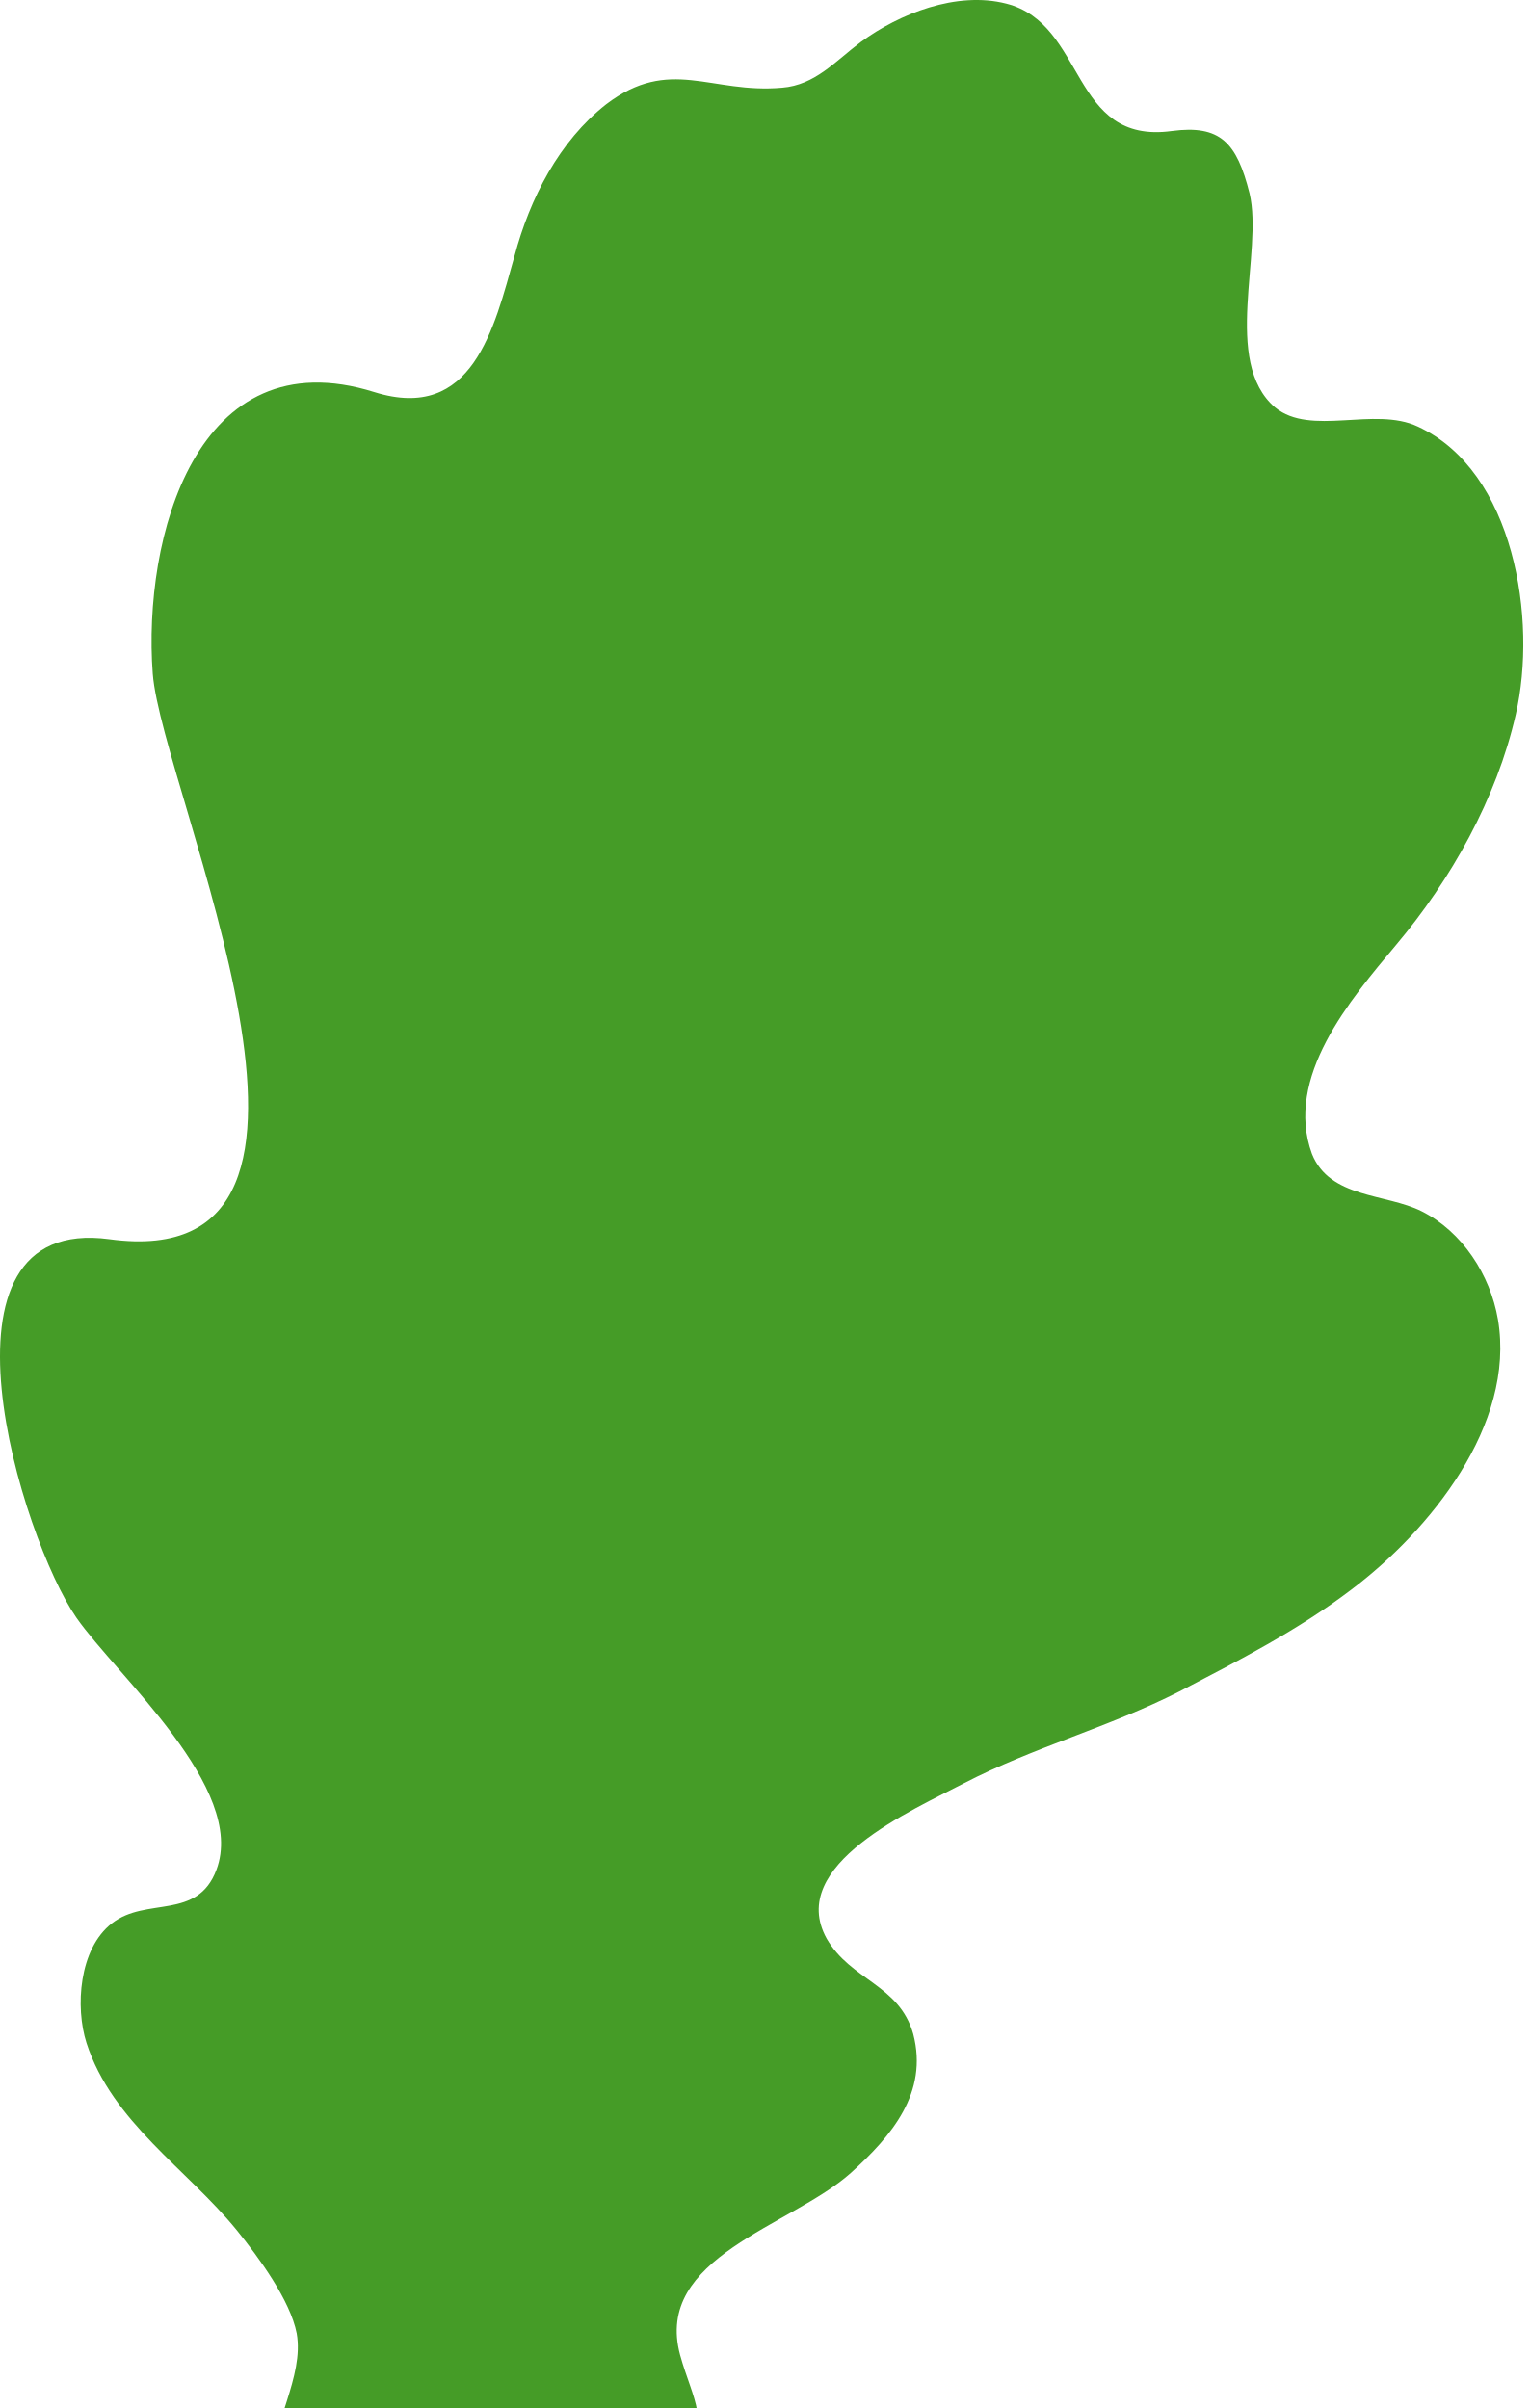
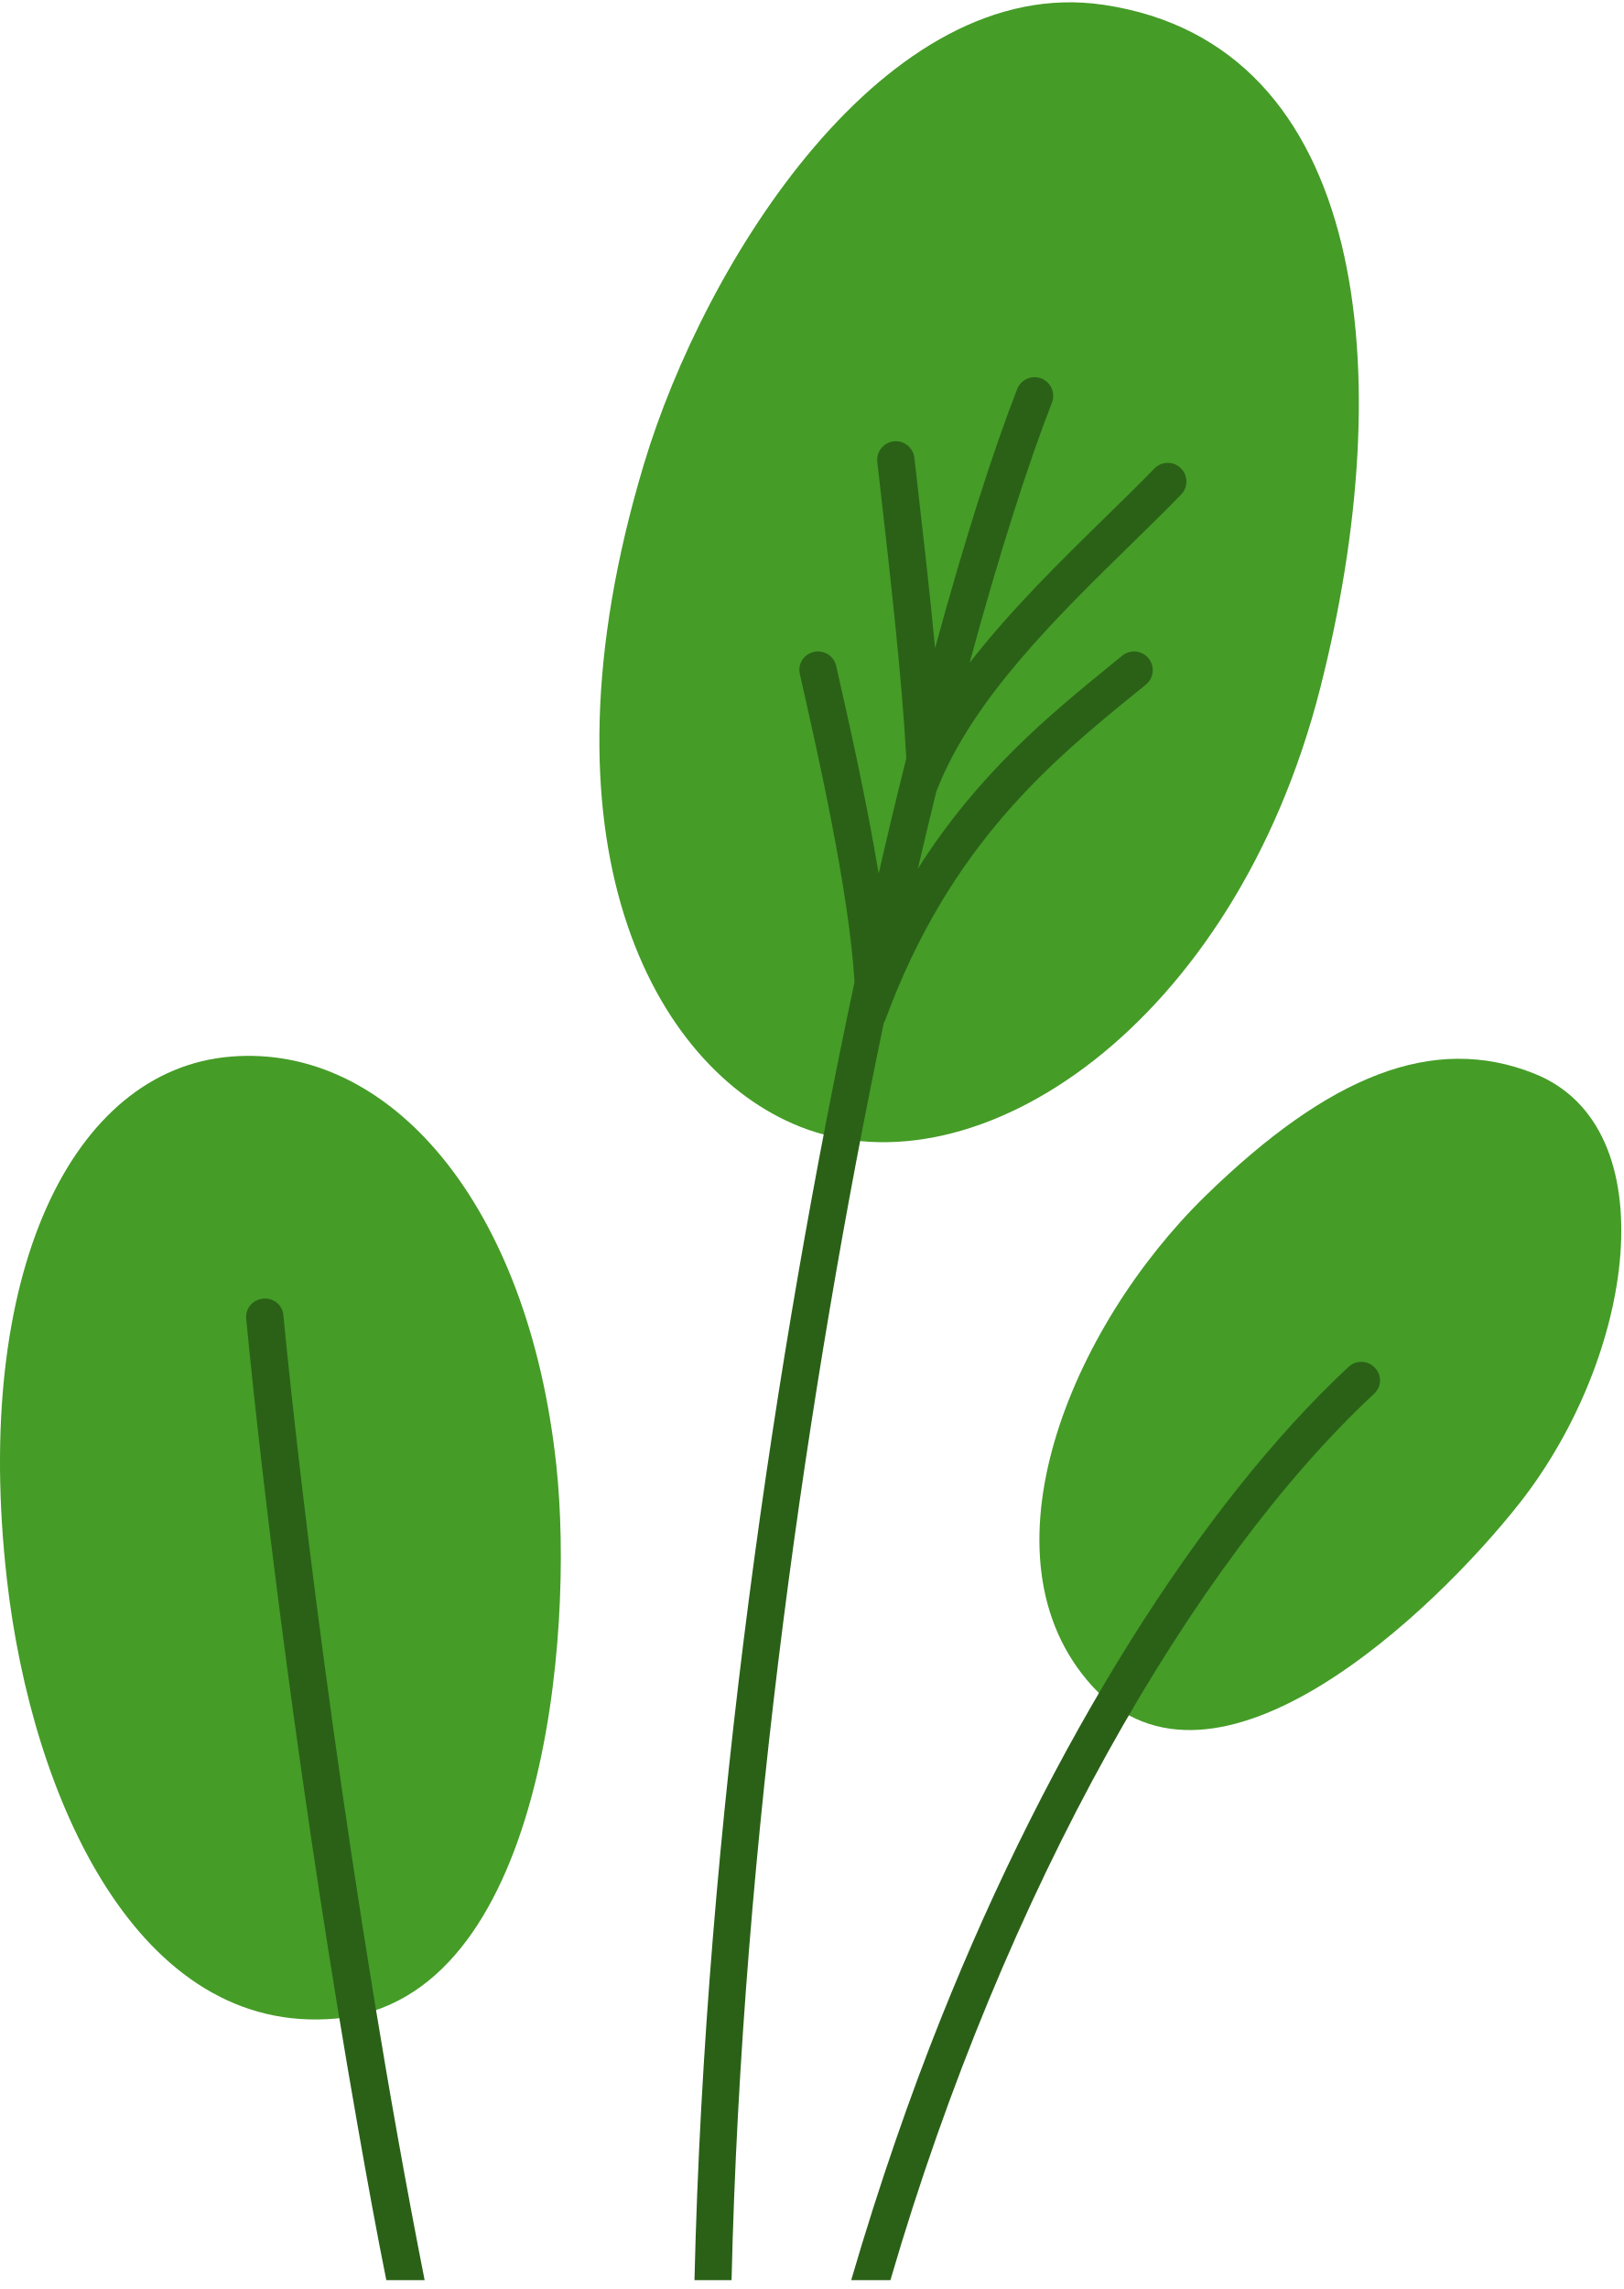
- <svg xmlns="http://www.w3.org/2000/svg" width="47" height="74" viewBox="0 0 47 74" fill="none">
-   <path d="M18.586 79.107C19.212 77.815 20.191 76.954 20.974 75.779C21.874 74.409 21.287 73.783 20.895 72.374C20.073 69.36 24.3 68.42 26.139 66.776C27.392 65.641 28.527 64.31 28.057 62.509C27.627 60.982 26.139 60.865 25.396 59.573C24.143 57.303 28.057 55.62 29.622 54.797C31.736 53.701 34.084 53.075 36.236 51.979C38.036 51.039 39.876 50.1 41.52 48.847C43.907 47.047 46.568 43.797 46.02 40.548C45.785 39.178 44.924 37.847 43.672 37.221C42.576 36.673 40.854 36.83 40.306 35.459C39.445 33.111 41.48 30.723 42.889 29.04C44.572 27.043 45.981 24.538 46.568 21.954C47.233 19.057 46.529 14.477 43.555 13.107C42.224 12.481 40.267 13.421 39.172 12.52C37.528 11.111 38.819 7.744 38.389 5.944C37.997 4.378 37.489 3.83 36.002 4.026C32.871 4.456 33.379 0.737 30.914 0.111C29.388 -0.281 27.627 0.424 26.453 1.285C25.67 1.872 25.044 2.616 24.026 2.695C21.834 2.89 20.582 1.716 18.625 3.203C17.177 4.339 16.277 6.1 15.808 7.862C15.181 10.093 14.516 12.99 11.503 12.05C6.024 10.328 4.38 16.552 4.693 20.702C4.967 24.303 11.933 39.257 3.363 38.082C-2.429 37.299 0.662 47.282 2.345 49.709C3.597 51.509 7.589 54.954 6.65 57.459C6.063 59.025 4.498 58.281 3.441 59.103C2.423 59.886 2.306 61.687 2.658 62.783C3.441 65.21 5.75 66.659 7.276 68.538C7.941 69.36 8.92 70.691 9.116 71.708C9.35 73.039 8.333 74.527 8.333 75.897C8.294 77.306 9.155 78.011 9.624 79.185C10.251 80.634 10.133 82.317 10.955 83.687C11.346 84.352 11.698 84.783 12.481 84.9C12.873 84.979 13.225 84.587 13.538 84.626C13.851 84.666 14.007 85.135 14.36 85.174C17.06 85.527 17.686 80.986 18.586 79.107Z" fill="#459C27" />
+ <svg xmlns="http://www.w3.org/2000/svg" width="149" height="210" viewBox="0 0 149 210" fill="none">
+   <path fill-rule="evenodd" clip-rule="evenodd" d="M21.18 96.936C35.738 95.746 48.476 110.393 51.052 134.469C52.721 150.065 49.9 183.471 30.836 185.188C12.683 186.825 2.922 165.018 0.635 144.915C-2.562 116.823 6.621 98.124 21.18 96.936Z" fill="#459C27" />
+   <path fill-rule="evenodd" clip-rule="evenodd" d="M110.624 109.701C121.931 98.682 131.497 94.797 140.773 98.491C153.088 103.396 150.016 124.463 139.421 137.921C131.69 147.741 111.505 167.129 100.215 154.681C89.456 142.821 98.277 121.735 110.624 109.701Z" fill="#459C27" />
+   <path fill-rule="evenodd" clip-rule="evenodd" d="M101.257 0.44C125.665 4.056 128.449 34.434 121.144 63.123C113.281 94.01 89.654 109.833 73.383 103.355C59.921 97.995 48.675 77.288 59.069 42.632C64.674 23.948 81.273 -2.52 101.257 0.44Z" fill="#459C27" />
+   <path d="M24.133 119.144C25.073 119.054 25.909 119.692 26 120.634C27.609 137.405 32.206 174.935 38.963 209.186H35.448C34.557 204.782 33.676 199.916 32.803 194.95C27.756 166.27 24.148 137.194 22.592 120.986C22.501 120.047 23.191 119.235 24.133 119.144Z" fill="#2A6117" />
+   <path d="M123.748 125.395C124.441 124.752 125.524 124.801 126.168 125.493C126.811 126.185 126.775 127.225 126.082 127.869C109.486 143.328 92.202 173.226 81.703 209.188H78.104C80.749 200.137 83.626 191.965 86.331 185.199C96.437 159.912 110.076 138.131 123.748 125.395Z" fill="#2A6117" />
+   <path d="M73.39 61.831C73.182 60.909 73.759 60.016 74.681 59.808C75.601 59.598 76.521 60.178 76.729 61.1C77.798 65.814 79.472 73.19 80.624 80.146C81.468 76.476 82.314 72.946 83.161 69.57C82.76 62.162 81.712 52.997 80.607 43.322L80.499 42.387C80.391 41.448 81.067 40.599 82.006 40.491C82.941 40.379 83.794 41.059 83.902 41.998L84.01 42.933C84.67 48.704 85.309 54.294 85.803 59.454C88.521 49.499 91.116 41.391 93.335 35.696C93.678 34.815 94.673 34.38 95.552 34.722C96.432 35.065 96.868 36.058 96.525 36.939C94.299 42.649 91.694 50.8 88.966 60.819C92.763 55.928 97.357 51.437 101.364 47.517C102.996 45.922 104.537 44.415 105.924 42.986C106.582 42.309 107.666 42.292 108.344 42.95C109.021 43.608 109.039 44.692 108.381 45.369C106.962 46.83 105.406 48.354 103.757 49.964C96.956 56.613 89.247 64.151 86.001 72.407C85.979 72.466 85.952 72.522 85.925 72.576C85.36 74.878 84.79 77.256 84.225 79.691C89.82 70.866 96.425 65.489 102.052 60.907L102.979 60.151C103.71 59.554 104.789 59.661 105.389 60.395C105.986 61.127 105.878 62.206 105.146 62.805L104.214 63.563C96.616 69.751 87.16 77.45 81.233 93.574C81.199 93.67 81.155 93.709 81.106 93.794C74.173 126.983 68.071 168.822 67.127 209.188H63.724C64.708 167.354 71.183 123.966 78.412 90.09C77.911 81.731 74.977 68.826 73.39 61.831Z" fill="#2A6117" />
</svg>
